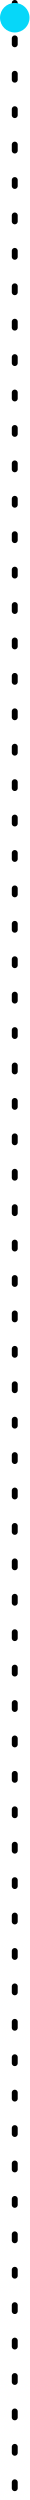
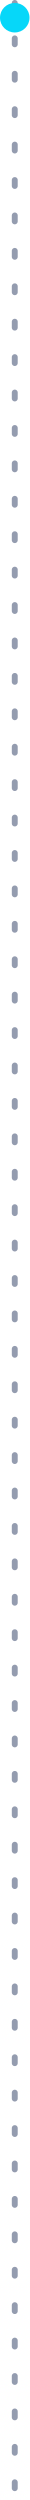
<svg xmlns="http://www.w3.org/2000/svg" width="10" height="847" viewBox="0 0 10 847" fill="none">
-   <line x1="5" y1="1" x2="5" y2="846" stroke="black" stroke-width="2" stroke-linecap="round" stroke-dasharray="2 10" />
+   <line x1="5" y1="1" x2="5" y2="846" stroke="#949CAF" stroke-width="2" stroke-linecap="round" stroke-dasharray="2 10" />
  <circle cx="5" cy="6" r="5" fill="#06D7F9">
    <animate attributeName="cy" from="1" to="842" dur="6s" begin="0s; anim2.end" fill="freeze" id="anim1" />
    <animate attributeName="cy" from="842" to="1" dur="6s" begin="anim1.end" fill="freeze" id="anim2" />
  </circle>
</svg>
